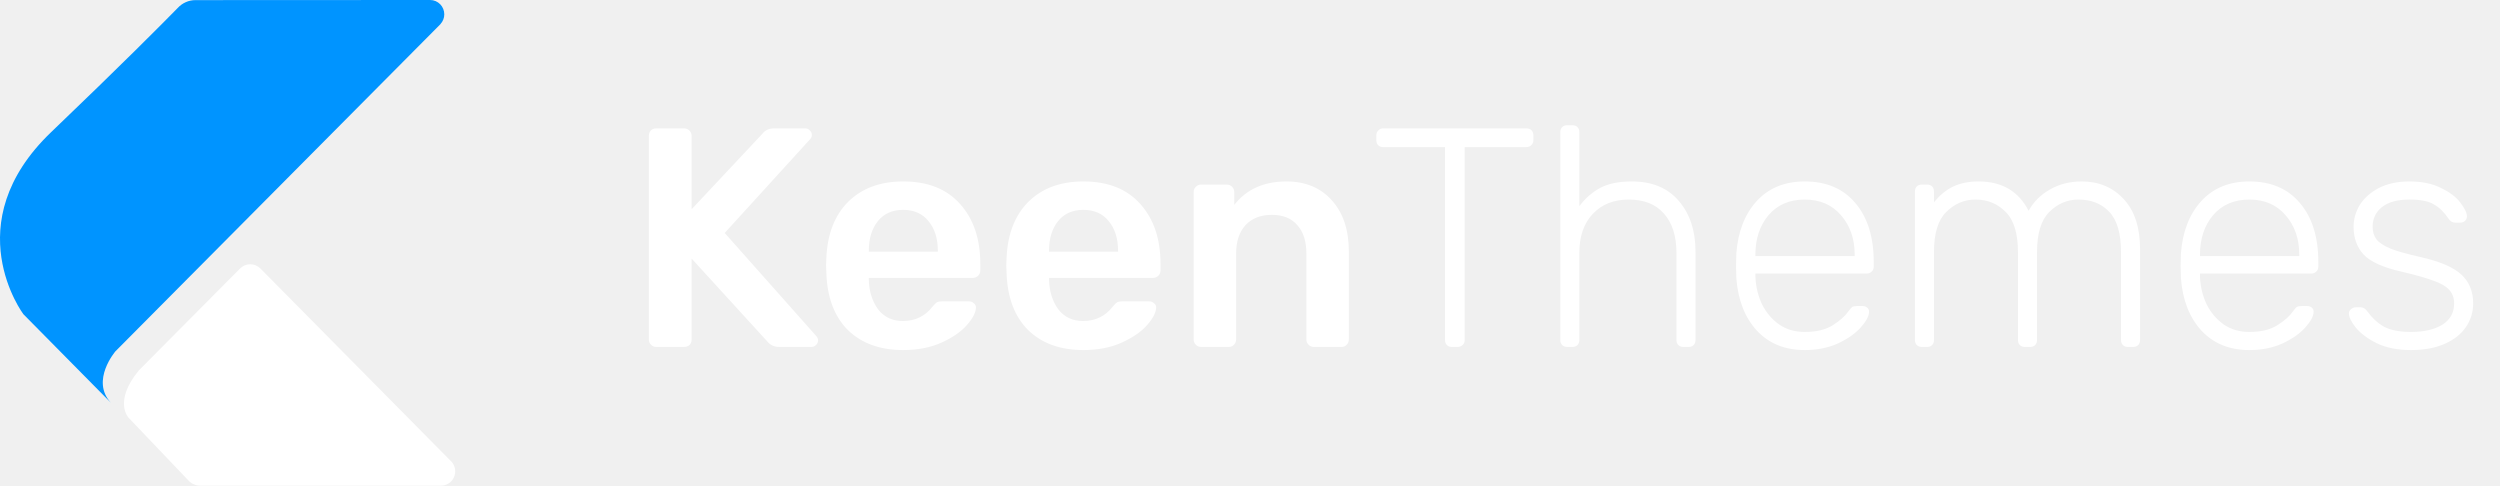
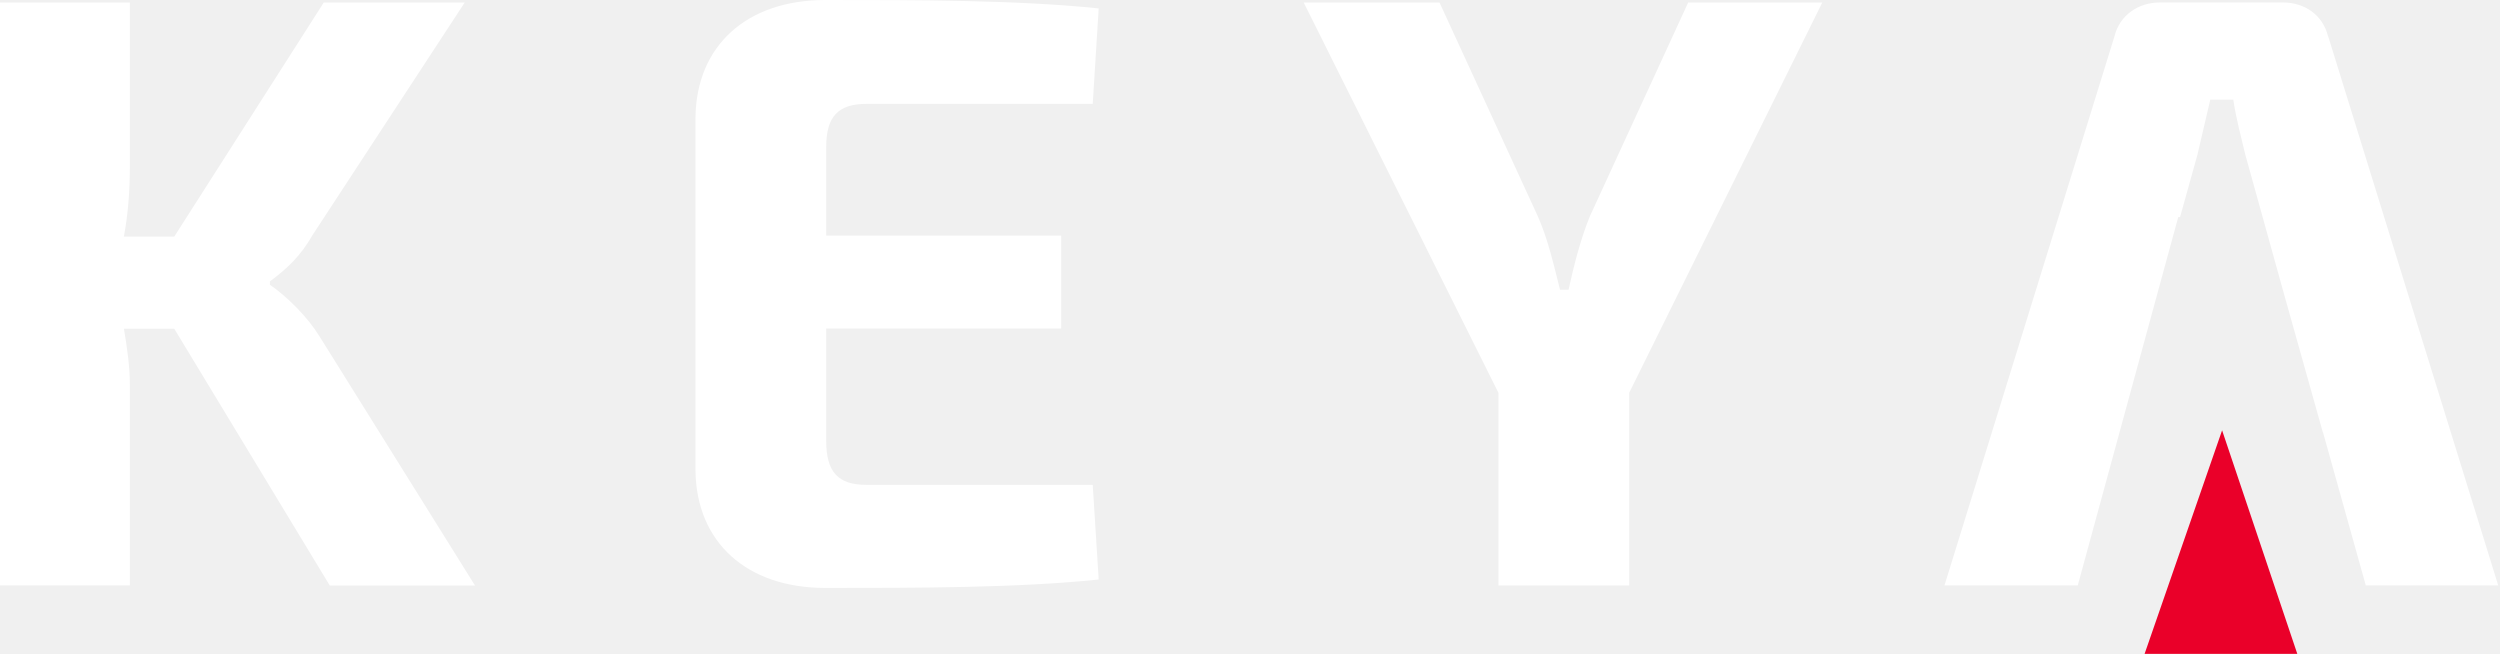
- <svg xmlns="http://www.w3.org/2000/svg" width="175" height="34" viewBox="0 0 175 34" fill="none">
-   <path d="M45.944 24.286C45.798 24.286 45.674 24.235 45.572 24.133C45.47 24.031 45.419 23.907 45.419 23.761V9.532C45.419 9.372 45.463 9.241 45.55 9.139C45.652 9.037 45.783 8.986 45.944 8.986H47.867C48.027 8.986 48.159 9.037 48.261 9.139C48.363 9.241 48.414 9.372 48.414 9.532V14.647L53.353 9.379C53.543 9.117 53.827 8.986 54.206 8.986H56.37C56.486 8.986 56.588 9.029 56.676 9.117C56.778 9.204 56.829 9.314 56.829 9.445C56.829 9.547 56.799 9.634 56.741 9.707L50.73 16.308L57.156 23.543C57.229 23.63 57.266 23.725 57.266 23.827C57.266 23.958 57.215 24.067 57.113 24.154C57.025 24.242 56.923 24.286 56.807 24.286H54.555C54.191 24.286 53.907 24.154 53.703 23.892L48.414 18.1V23.761C48.414 23.921 48.363 24.052 48.261 24.154C48.159 24.242 48.027 24.286 47.867 24.286H45.944ZM63.223 24.504C61.605 24.504 60.316 24.038 59.354 23.105C58.407 22.158 57.904 20.832 57.846 19.127L57.824 18.581L57.846 18.035C57.919 16.373 58.429 15.069 59.376 14.122C60.337 13.175 61.62 12.701 63.223 12.701C64.942 12.701 66.268 13.226 67.201 14.275C68.148 15.324 68.621 16.723 68.621 18.472V18.931C68.621 19.076 68.57 19.2 68.468 19.302C68.366 19.404 68.235 19.455 68.075 19.455H60.818V19.63C60.847 20.431 61.066 21.109 61.474 21.663C61.897 22.202 62.472 22.471 63.201 22.471C64.061 22.471 64.753 22.136 65.277 21.466C65.408 21.306 65.51 21.204 65.583 21.16C65.671 21.116 65.794 21.095 65.955 21.095H67.835C67.966 21.095 68.075 21.138 68.162 21.226C68.264 21.299 68.315 21.393 68.315 21.51C68.315 21.86 68.104 22.275 67.681 22.756C67.273 23.222 66.683 23.63 65.911 23.98C65.139 24.329 64.243 24.504 63.223 24.504ZM65.649 17.619V17.554C65.649 16.694 65.43 16.002 64.993 15.477C64.57 14.953 63.98 14.69 63.223 14.69C62.465 14.69 61.875 14.953 61.452 15.477C61.03 16.002 60.818 16.694 60.818 17.554V17.619H65.649ZM75.838 24.504C74.22 24.504 72.93 24.038 71.969 23.105C71.022 22.158 70.519 20.832 70.461 19.127L70.439 18.581L70.461 18.035C70.534 16.373 71.043 15.069 71.991 14.122C72.952 13.175 74.235 12.701 75.838 12.701C77.557 12.701 78.883 13.226 79.816 14.275C80.763 15.324 81.236 16.723 81.236 18.472V18.931C81.236 19.076 81.185 19.2 81.083 19.302C80.981 19.404 80.85 19.455 80.69 19.455H73.433V19.63C73.462 20.431 73.681 21.109 74.089 21.663C74.511 22.202 75.087 22.471 75.816 22.471C76.675 22.471 77.368 22.136 77.892 21.466C78.023 21.306 78.125 21.204 78.198 21.16C78.285 21.116 78.409 21.095 78.57 21.095H80.449C80.581 21.095 80.69 21.138 80.777 21.226C80.879 21.299 80.93 21.393 80.93 21.51C80.93 21.86 80.719 22.275 80.296 22.756C79.888 23.222 79.298 23.63 78.526 23.98C77.754 24.329 76.858 24.504 75.838 24.504ZM78.264 17.619V17.554C78.264 16.694 78.045 16.002 77.608 15.477C77.185 14.953 76.595 14.69 75.838 14.69C75.08 14.69 74.49 14.953 74.067 15.477C73.644 16.002 73.433 16.694 73.433 17.554V17.619H78.264ZM84.081 24.286C83.935 24.286 83.811 24.235 83.709 24.133C83.607 24.031 83.556 23.907 83.556 23.761V13.444C83.556 13.299 83.607 13.175 83.709 13.073C83.811 12.971 83.935 12.92 84.081 12.92H85.873C86.019 12.92 86.143 12.971 86.245 13.073C86.347 13.175 86.398 13.299 86.398 13.444V14.341C87.257 13.248 88.474 12.701 90.048 12.701C91.388 12.701 92.452 13.146 93.239 14.035C94.026 14.909 94.419 16.104 94.419 17.619V23.761C94.419 23.907 94.368 24.031 94.266 24.133C94.179 24.235 94.055 24.286 93.895 24.286H91.971C91.826 24.286 91.702 24.235 91.6 24.133C91.498 24.031 91.447 23.907 91.447 23.761V17.75C91.447 16.891 91.235 16.228 90.813 15.761C90.405 15.28 89.807 15.04 89.02 15.04C88.248 15.04 87.636 15.28 87.184 15.761C86.747 16.242 86.529 16.905 86.529 17.75V23.761C86.529 23.907 86.478 24.031 86.376 24.133C86.288 24.235 86.165 24.286 86.004 24.286H84.081ZM101.633 24.286C101.487 24.286 101.37 24.242 101.283 24.154C101.196 24.067 101.152 23.951 101.152 23.805V10.297H96.824C96.678 10.297 96.562 10.253 96.474 10.166C96.387 10.079 96.343 9.962 96.343 9.816V9.488C96.343 9.343 96.387 9.226 96.474 9.139C96.562 9.037 96.678 8.986 96.824 8.986H106.835C106.995 8.986 107.119 9.029 107.206 9.117C107.294 9.204 107.337 9.328 107.337 9.488V9.816C107.337 9.962 107.286 10.079 107.184 10.166C107.097 10.253 106.98 10.297 106.835 10.297H102.529V23.805C102.529 23.951 102.478 24.067 102.376 24.154C102.288 24.242 102.172 24.286 102.026 24.286H101.633ZM109.702 24.286C109.556 24.286 109.44 24.242 109.352 24.154C109.265 24.067 109.221 23.951 109.221 23.805V9.248C109.221 9.102 109.265 8.986 109.352 8.898C109.44 8.811 109.556 8.767 109.702 8.767H110.073C110.219 8.767 110.336 8.811 110.423 8.898C110.511 8.986 110.554 9.102 110.554 9.248V14.428C110.991 13.86 111.487 13.43 112.041 13.139C112.609 12.847 113.337 12.701 114.226 12.701C115.654 12.701 116.754 13.16 117.527 14.078C118.299 14.982 118.685 16.155 118.685 17.597V23.805C118.685 23.951 118.641 24.067 118.554 24.154C118.467 24.242 118.35 24.286 118.204 24.286H117.833C117.687 24.286 117.57 24.242 117.483 24.154C117.396 24.067 117.352 23.951 117.352 23.805V17.707C117.352 16.526 117.06 15.608 116.478 14.953C115.909 14.297 115.086 13.969 114.008 13.969C112.959 13.969 112.121 14.304 111.494 14.975C110.868 15.63 110.554 16.541 110.554 17.707V23.805C110.554 23.951 110.511 24.067 110.423 24.154C110.336 24.242 110.219 24.286 110.073 24.286H109.702ZM126.331 24.504C124.946 24.504 123.832 24.052 122.986 23.149C122.141 22.231 121.66 21.007 121.544 19.477L121.522 18.603L121.544 17.729C121.66 16.213 122.134 14.996 122.965 14.078C123.81 13.16 124.932 12.701 126.331 12.701C127.846 12.701 129.026 13.204 129.871 14.21C130.731 15.215 131.161 16.592 131.161 18.34V18.668C131.161 18.814 131.11 18.931 131.008 19.018C130.921 19.105 130.804 19.149 130.658 19.149H122.877V19.368C122.906 20.053 123.059 20.694 123.336 21.291C123.628 21.874 124.028 22.348 124.538 22.712C125.048 23.062 125.646 23.236 126.331 23.236C127.132 23.236 127.78 23.084 128.276 22.777C128.786 22.457 129.15 22.136 129.369 21.816C129.5 21.641 129.595 21.532 129.653 21.488C129.726 21.444 129.85 21.422 130.024 21.422H130.374C130.505 21.422 130.615 21.459 130.702 21.532C130.789 21.605 130.833 21.699 130.833 21.816C130.833 22.122 130.636 22.493 130.243 22.93C129.864 23.353 129.332 23.725 128.647 24.045C127.963 24.351 127.19 24.504 126.331 24.504ZM129.828 17.925V17.838C129.828 16.716 129.507 15.79 128.866 15.062C128.239 14.333 127.394 13.969 126.331 13.969C125.267 13.969 124.422 14.333 123.795 15.062C123.183 15.79 122.877 16.716 122.877 17.838V17.925H129.828ZM134.526 24.286C134.38 24.286 134.264 24.242 134.176 24.154C134.089 24.067 134.045 23.951 134.045 23.805V13.401C134.045 13.255 134.089 13.139 134.176 13.051C134.264 12.964 134.38 12.92 134.526 12.92H134.897C135.043 12.92 135.16 12.964 135.247 13.051C135.335 13.139 135.378 13.255 135.378 13.401V14.166C135.757 13.685 136.194 13.321 136.69 13.073C137.2 12.825 137.804 12.701 138.504 12.701C140.136 12.701 141.302 13.386 142.001 14.756C142.351 14.129 142.846 13.634 143.487 13.27C144.143 12.891 144.886 12.701 145.717 12.701C146.926 12.701 147.91 13.117 148.667 13.947C149.425 14.763 149.804 15.929 149.804 17.444V23.805C149.804 23.951 149.76 24.067 149.673 24.154C149.585 24.242 149.469 24.286 149.323 24.286H148.952C148.806 24.286 148.689 24.242 148.602 24.154C148.514 24.067 148.471 23.951 148.471 23.805V17.663C148.471 16.337 148.194 15.39 147.64 14.822C147.101 14.253 146.387 13.969 145.498 13.969C144.711 13.969 144.026 14.261 143.444 14.843C142.875 15.412 142.591 16.352 142.591 17.663V23.805C142.591 23.951 142.547 24.067 142.46 24.154C142.373 24.242 142.256 24.286 142.11 24.286H141.739C141.593 24.286 141.476 24.242 141.389 24.154C141.302 24.067 141.258 23.951 141.258 23.805V17.663C141.258 16.352 140.974 15.412 140.405 14.843C139.837 14.261 139.13 13.969 138.285 13.969C137.498 13.969 136.814 14.261 136.231 14.843C135.662 15.412 135.378 16.344 135.378 17.641V23.805C135.378 23.951 135.335 24.067 135.247 24.154C135.16 24.242 135.043 24.286 134.897 24.286H134.526ZM157.452 24.504C156.067 24.504 154.953 24.052 154.107 23.149C153.262 22.231 152.781 21.007 152.665 19.477L152.643 18.603L152.665 17.729C152.781 16.213 153.255 14.996 154.086 14.078C154.931 13.16 156.053 12.701 157.452 12.701C158.967 12.701 160.147 13.204 160.992 14.21C161.852 15.215 162.282 16.592 162.282 18.34V18.668C162.282 18.814 162.231 18.931 162.129 19.018C162.042 19.105 161.925 19.149 161.779 19.149H153.998V19.368C154.027 20.053 154.18 20.694 154.457 21.291C154.749 21.874 155.149 22.348 155.659 22.712C156.169 23.062 156.767 23.236 157.452 23.236C158.253 23.236 158.901 23.084 159.397 22.777C159.907 22.457 160.271 22.136 160.49 21.816C160.621 21.641 160.716 21.532 160.774 21.488C160.847 21.444 160.971 21.422 161.145 21.422H161.495C161.626 21.422 161.736 21.459 161.823 21.532C161.91 21.605 161.954 21.699 161.954 21.816C161.954 22.122 161.757 22.493 161.364 22.93C160.985 23.353 160.453 23.725 159.768 24.045C159.084 24.351 158.311 24.504 157.452 24.504ZM160.949 17.925V17.838C160.949 16.716 160.628 15.79 159.987 15.062C159.36 14.333 158.515 13.969 157.452 13.969C156.388 13.969 155.543 14.333 154.916 15.062C154.304 15.79 153.998 16.716 153.998 17.838V17.925H160.949ZM168.772 24.504C167.825 24.504 167.024 24.344 166.368 24.023C165.727 23.703 165.239 23.338 164.904 22.93C164.583 22.523 164.423 22.195 164.423 21.947C164.423 21.816 164.474 21.714 164.576 21.641C164.678 21.553 164.787 21.51 164.904 21.51H165.231C165.333 21.51 165.414 21.532 165.472 21.575C165.545 21.605 165.625 21.677 165.712 21.794C166.033 22.246 166.419 22.603 166.871 22.865C167.337 23.113 167.971 23.236 168.772 23.236C169.676 23.236 170.404 23.069 170.958 22.734C171.512 22.384 171.789 21.889 171.789 21.247C171.789 20.854 171.672 20.534 171.439 20.286C171.22 20.038 170.856 19.827 170.346 19.652C169.851 19.462 169.107 19.251 168.117 19.018C166.82 18.727 165.931 18.326 165.45 17.816C164.984 17.306 164.751 16.657 164.751 15.871C164.751 15.332 164.896 14.822 165.188 14.341C165.494 13.86 165.938 13.466 166.521 13.16C167.118 12.854 167.832 12.701 168.663 12.701C169.537 12.701 170.273 12.854 170.871 13.16C171.483 13.452 171.934 13.794 172.226 14.188C172.532 14.581 172.685 14.902 172.685 15.149C172.685 15.28 172.634 15.39 172.532 15.477C172.444 15.55 172.335 15.586 172.204 15.586H171.876C171.672 15.586 171.512 15.492 171.395 15.302C171.104 14.865 170.769 14.537 170.39 14.319C170.025 14.086 169.45 13.969 168.663 13.969C167.818 13.969 167.177 14.144 166.74 14.494C166.302 14.843 166.084 15.302 166.084 15.871C166.084 16.22 166.171 16.512 166.346 16.745C166.521 16.978 166.849 17.197 167.33 17.401C167.811 17.59 168.51 17.787 169.428 17.991C170.783 18.297 171.738 18.705 172.291 19.215C172.845 19.725 173.122 20.402 173.122 21.247C173.122 21.845 172.954 22.391 172.619 22.887C172.284 23.382 171.789 23.776 171.133 24.067C170.477 24.358 169.69 24.504 168.772 24.504Z" fill="#ffffff" />
-   <path d="M30.845 1.668C31.009 1.486 31.1 1.249 31.1 1.003C31.1 0.739 30.997 0.485 30.813 0.297C30.629 0.109 30.379 0.002 30.117 0H30.105L13.694 0.008H13.681C13.449 0.008 13.218 0.057 13.005 0.152C12.791 0.246 12.599 0.384 12.441 0.557C11.358 1.664 8.584 4.458 3.578 9.252C-3.116 15.664 1.636 21.993 1.636 21.993L7.758 28.19C6.322 26.636 8.084 24.588 8.084 24.588L30.782 1.741C30.799 1.725 30.816 1.708 30.831 1.691L30.847 1.674L30.845 1.668Z" fill="#0094FF" />
-   <path d="M31.612 32.325L31.606 32.32L18.224 18.791C18.129 18.697 18.017 18.622 17.893 18.572C17.77 18.521 17.638 18.496 17.505 18.498C17.372 18.499 17.241 18.527 17.119 18.58C16.996 18.633 16.886 18.71 16.793 18.806L9.716 25.932C7.92 28.113 8.998 29.237 8.998 29.237L13.167 33.608C13.274 33.73 13.405 33.828 13.551 33.895C13.698 33.961 13.858 33.995 14.019 33.995H30.85C30.861 33.995 30.871 33.995 30.883 33.995C31.074 33.994 31.26 33.937 31.419 33.831C31.578 33.725 31.704 33.575 31.781 33.399C31.858 33.222 31.883 33.027 31.853 32.837C31.823 32.647 31.739 32.469 31.612 32.325Z" fill="#ffffff" />
+ <svg xmlns="http://www.w3.org/2000/svg" width="130" height="34" viewBox="0 0 130 34" fill="none">
+   <path d="M6.442 17.087C6.618 18.097 6.752 19.107 6.752 19.984V30.44H0V0.132H6.752V8.701C6.752 9.889 6.664 11.118 6.442 12.302H9.062L16.835 0.132H24.165L16.258 12.215C15.634 13.312 14.927 13.97 14.035 14.632V14.806C14.922 15.419 15.99 16.474 16.613 17.488L24.701 30.448H17.149L9.062 17.095H6.442V17.087Z" fill="white" />
+   <path d="M57.132 30.134C52.955 30.573 47.668 30.573 42.917 30.573C38.832 30.573 36.207 28.201 36.165 24.467V6.105C36.211 2.372 38.832 0 42.917 0C47.672 0 52.959 0 57.132 0.439L56.822 5.402H45.052C43.587 5.402 42.963 6.06 42.963 7.641V12.252H55.181V17.083H42.963V22.927C42.963 24.554 43.587 25.212 45.052 25.212H56.822L57.132 30.134Z" fill="white" />
+   <path d="M84.717 30.444H77.919V20.427L67.793 0.132H74.855L79.966 11.246C80.497 12.434 80.811 13.838 81.121 15.067H81.565C81.833 13.838 82.189 12.43 82.674 11.246L87.785 0.132H94.758L84.717 20.427V30.444Z" fill="white" />
+   <path d="M115.549 22.377L111.519 34H119.459L115.549 22.377Z" fill="#EA0029" />
+   <path d="M121.058 1.888C120.79 0.791 119.857 0.128 118.706 0.128H112.31C111.2 0.128 110.221 0.787 109.953 1.888L101.113 30.44H108.044L113.268 11.292L113.364 11.284L114.269 8.039C114.49 7.115 114.712 6.106 114.934 5.182H116.131C116.265 6.106 116.533 7.115 116.755 8.039L118.747 15.212L120.79 22.489H120.798L123.021 30.44H129.907L121.066 1.888H121.058Z" fill="white" />
</svg>
